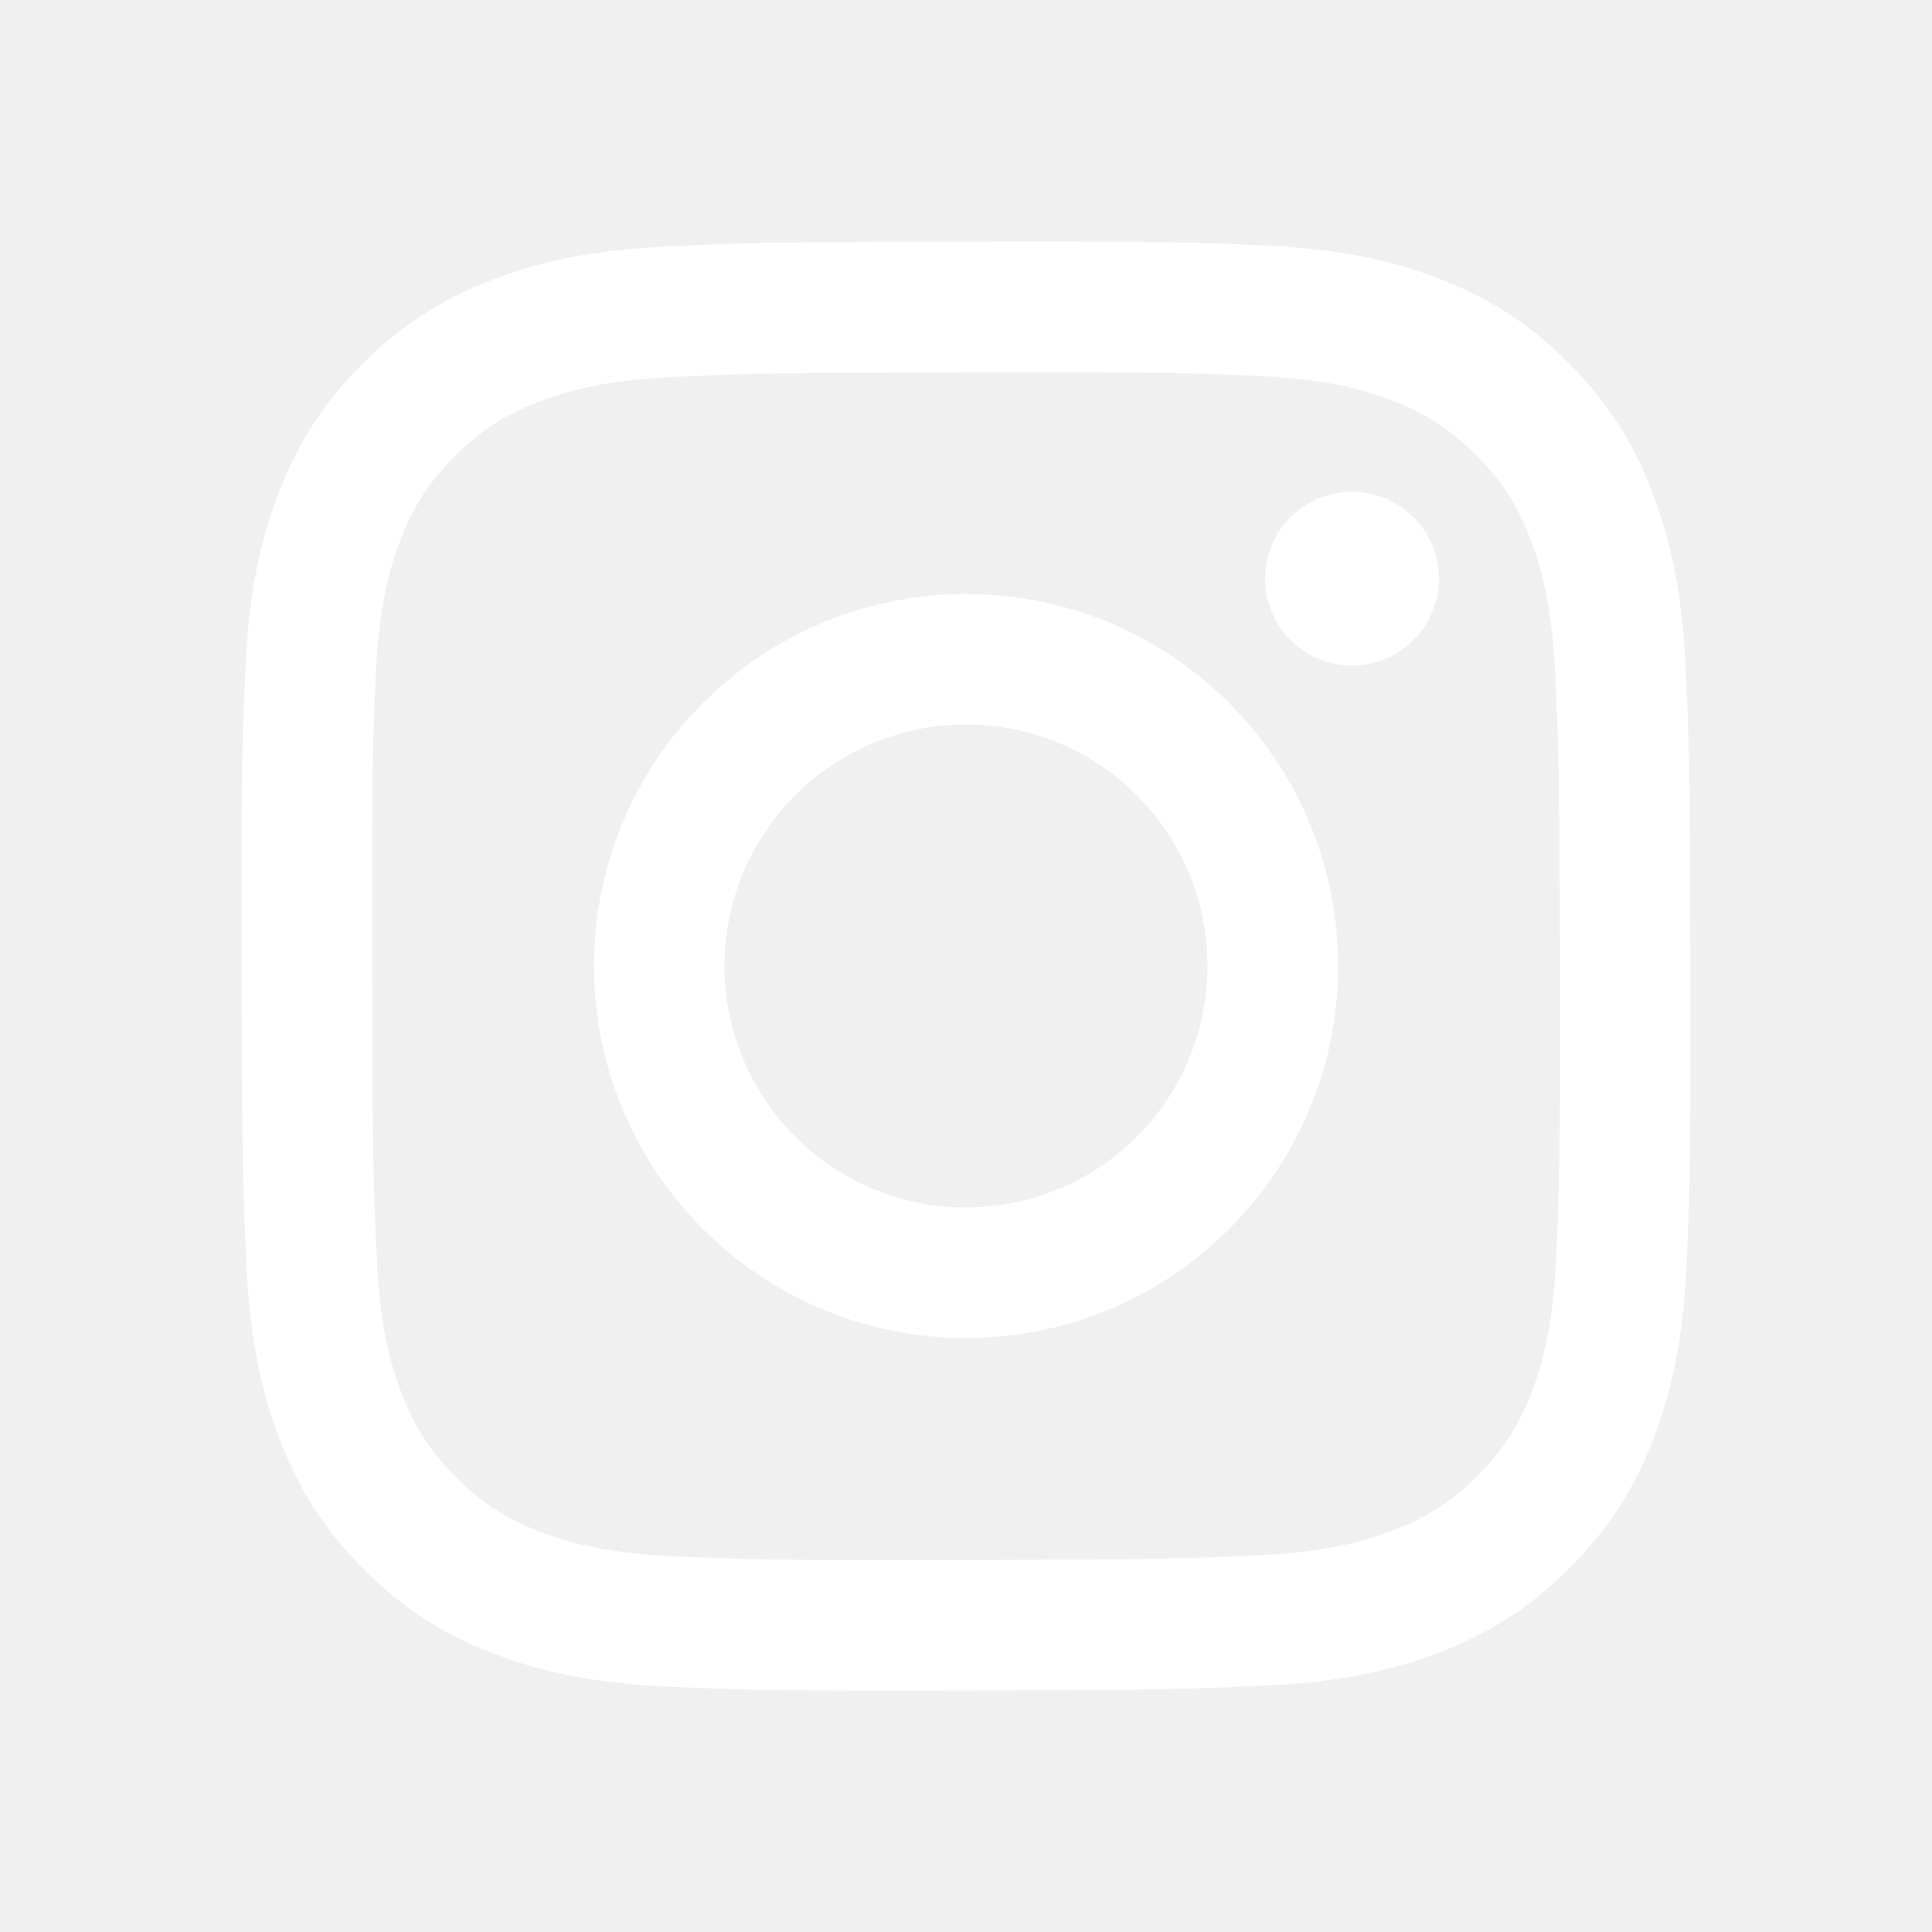
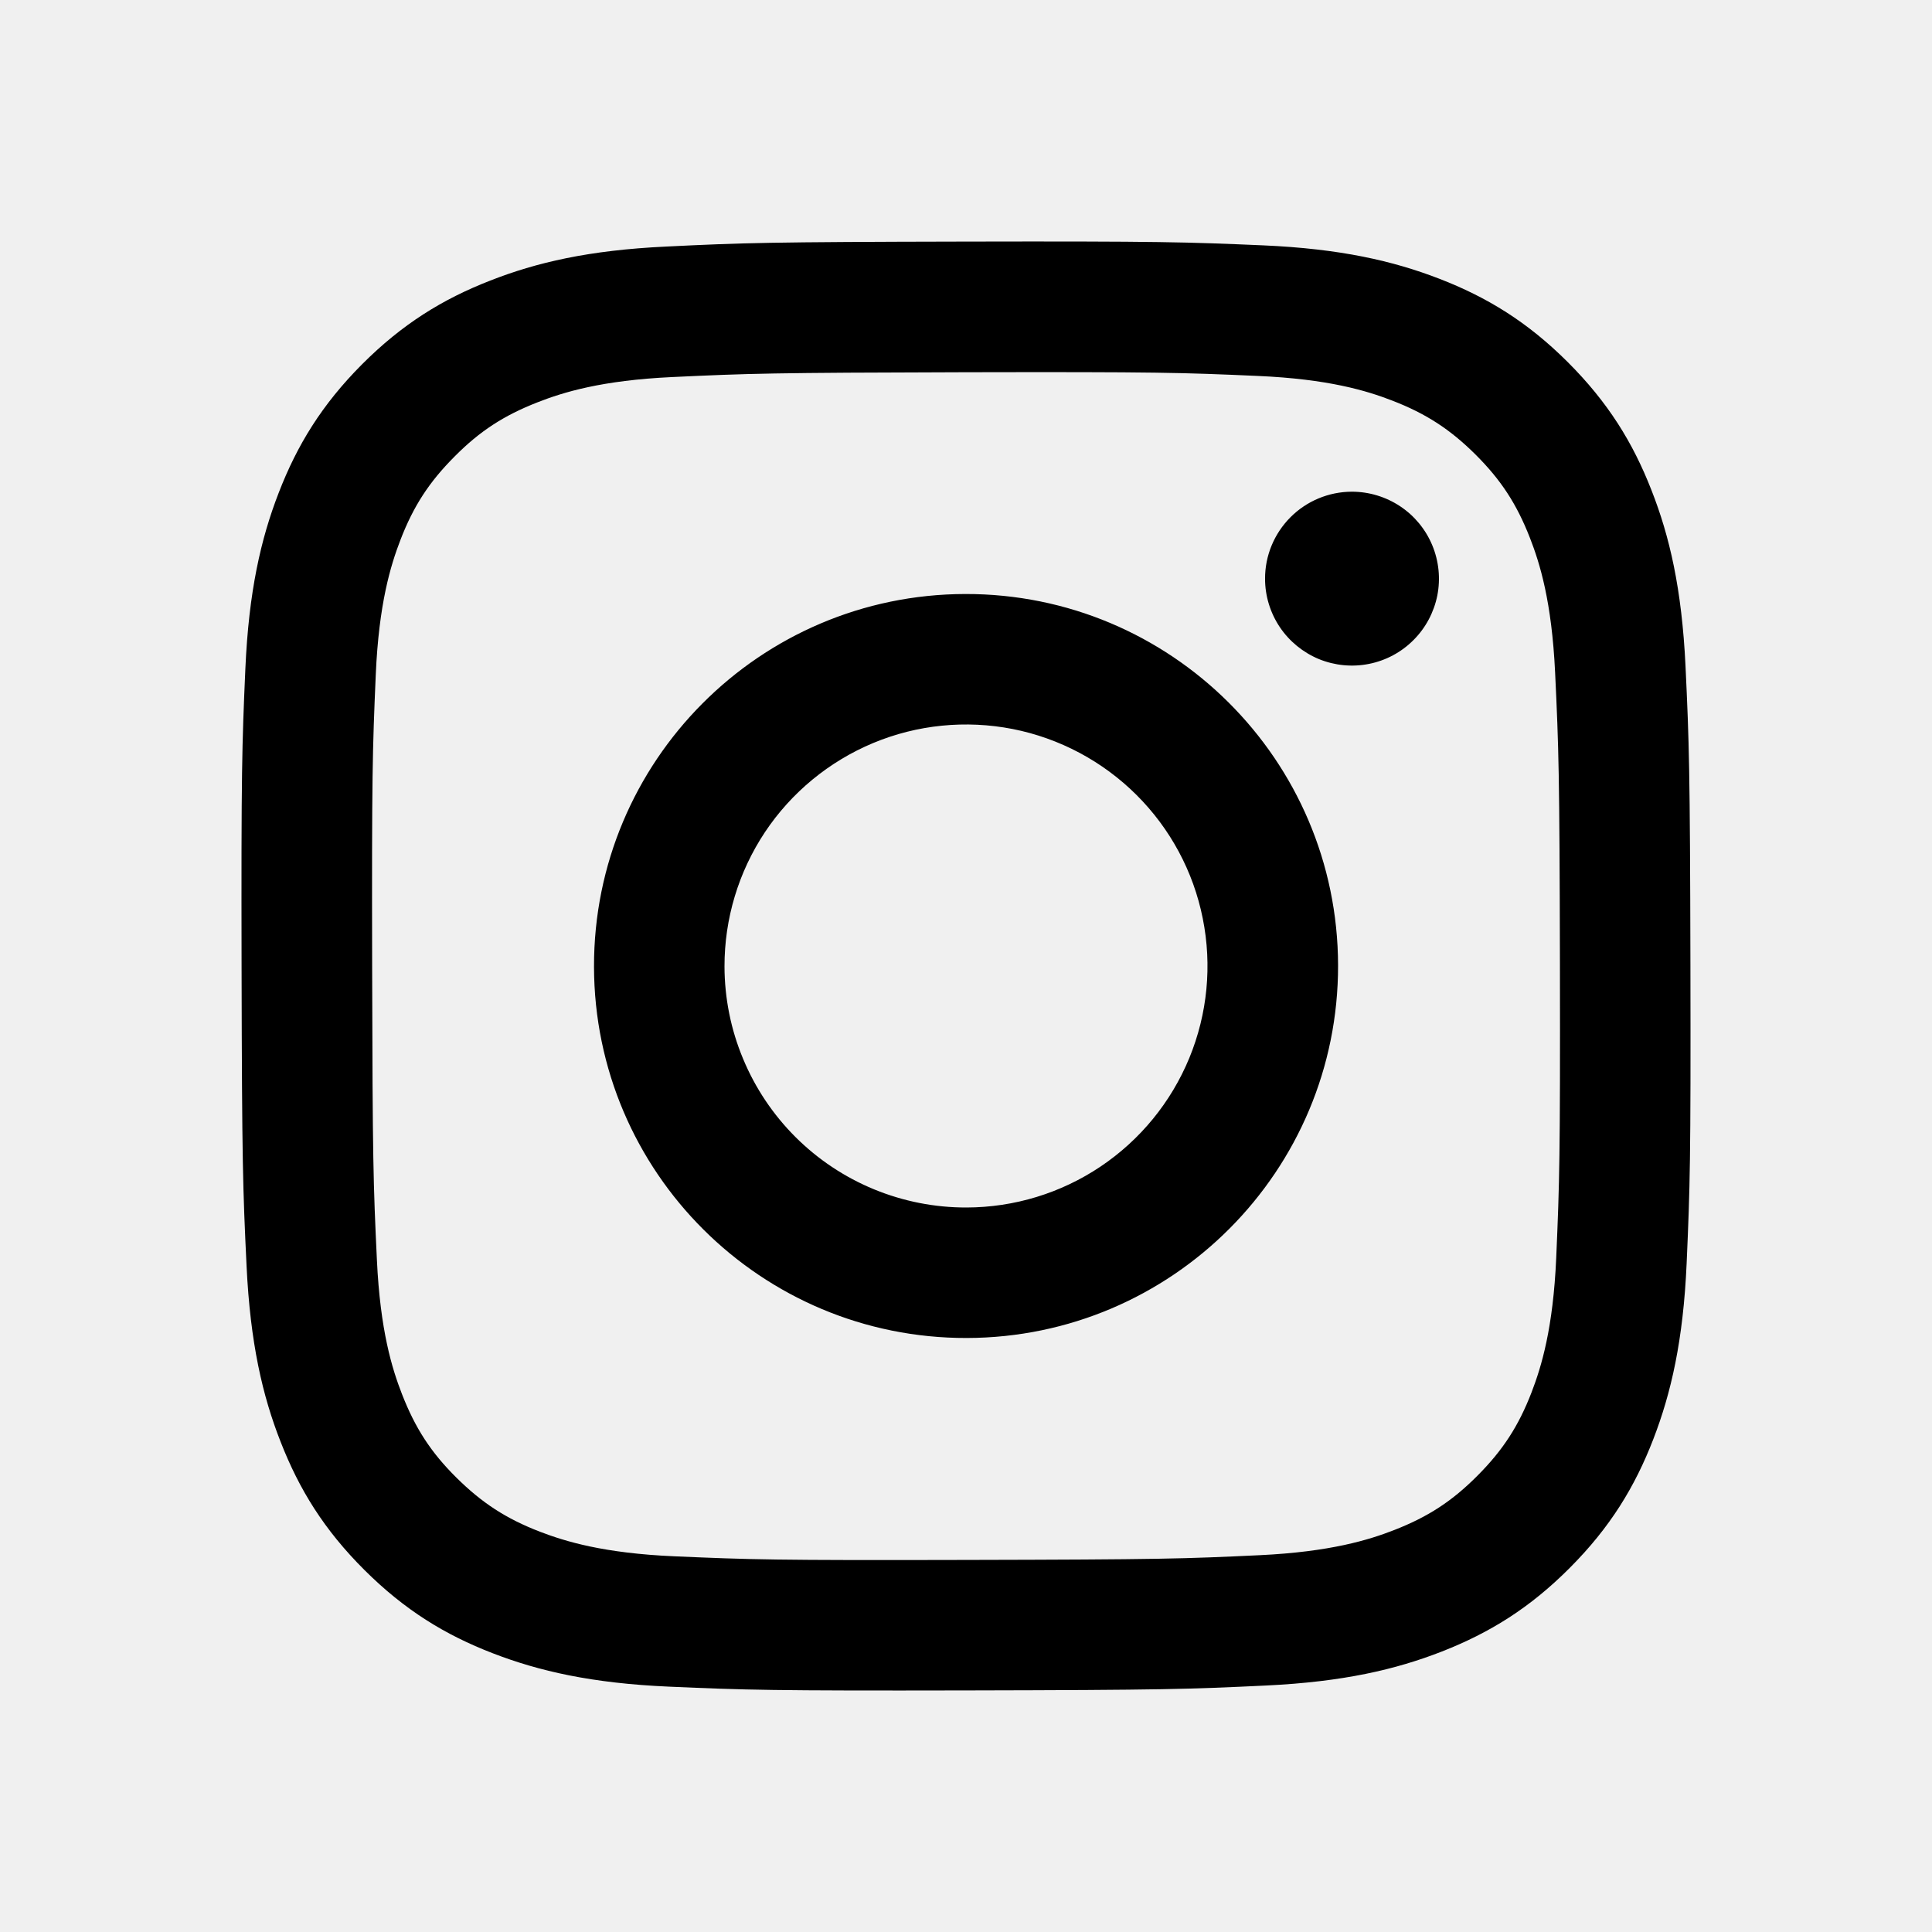
<svg xmlns="http://www.w3.org/2000/svg" width="24" height="24" viewBox="0 0 24 24" fill="none">
  <mask id="mask0_1716_11388" style="mask-type:alpha" maskUnits="userSpaceOnUse" x="0" y="0" width="24" height="24">
    <rect width="24" height="24" fill="#D9D9D9" />
  </mask>
  <g mask="url(#mask0_1716_11388)">
-     <path d="M8.273 3.063C7.315 3.108 6.661 3.261 6.089 3.486C5.498 3.716 4.996 4.026 4.497 4.526C3.998 5.027 3.691 5.529 3.462 6.122C3.24 6.694 3.09 7.349 3.048 8.307C3.006 9.265 2.996 9.573 3.001 12.017C3.006 14.461 3.017 14.768 3.063 15.728C3.109 16.685 3.261 17.339 3.486 17.911C3.717 18.503 4.026 19.004 4.527 19.503C5.028 20.002 5.529 20.309 6.123 20.538C6.695 20.759 7.35 20.91 8.308 20.952C9.266 20.994 9.574 21.004 12.018 20.999C14.461 20.994 14.769 20.984 15.729 20.938C16.689 20.892 17.339 20.739 17.911 20.516C18.503 20.284 19.004 19.976 19.503 19.474C20.002 18.973 20.309 18.471 20.538 17.878C20.759 17.306 20.91 16.651 20.952 15.694C20.994 14.733 21.004 14.427 20.999 11.983C20.994 9.539 20.983 9.233 20.938 8.273C20.892 7.313 20.74 6.661 20.515 6.089C20.284 5.497 19.975 4.997 19.474 4.497C18.974 3.998 18.471 3.691 17.878 3.462C17.306 3.241 16.651 3.09 15.693 3.048C14.735 3.007 14.427 2.996 11.983 3.001C9.539 3.006 9.233 3.016 8.273 3.063ZM8.378 19.333C7.5 19.295 7.024 19.149 6.706 19.027C6.286 18.865 5.986 18.669 5.67 18.356C5.353 18.042 5.159 17.742 4.995 17.322C4.871 17.005 4.723 16.529 4.682 15.651C4.637 14.703 4.628 14.418 4.623 12.015C4.618 9.612 4.627 9.328 4.668 8.379C4.706 7.502 4.852 7.025 4.974 6.708C5.136 6.287 5.331 5.988 5.646 5.672C5.96 5.355 6.259 5.161 6.679 4.997C6.996 4.873 7.472 4.725 8.349 4.684C9.299 4.639 9.583 4.63 11.986 4.624C14.388 4.619 14.673 4.628 15.623 4.67C16.499 4.708 16.977 4.853 17.294 4.976C17.714 5.138 18.014 5.333 18.33 5.647C18.646 5.962 18.841 6.261 19.005 6.681C19.129 6.998 19.276 7.473 19.318 8.351C19.363 9.3 19.373 9.585 19.378 11.987C19.382 14.389 19.373 14.675 19.332 15.623C19.294 16.501 19.148 16.977 19.026 17.295C18.864 17.715 18.669 18.015 18.354 18.331C18.04 18.647 17.741 18.842 17.321 19.006C17.004 19.13 16.527 19.277 15.651 19.319C14.702 19.364 14.417 19.373 12.014 19.378C9.611 19.384 9.327 19.374 8.378 19.333M15.715 7.19C15.715 7.403 15.779 7.612 15.898 7.79C16.017 7.967 16.186 8.105 16.383 8.187C16.581 8.268 16.798 8.289 17.007 8.247C17.217 8.205 17.409 8.102 17.56 7.95C17.711 7.799 17.813 7.606 17.855 7.397C17.896 7.187 17.874 6.97 17.792 6.773C17.71 6.576 17.571 6.407 17.393 6.289C17.215 6.171 17.006 6.108 16.793 6.108C16.506 6.109 16.232 6.223 16.03 6.426C15.828 6.629 15.714 6.903 15.715 7.19ZM7.379 12.009C7.384 14.562 9.457 16.626 12.009 16.621C14.561 16.616 16.627 14.543 16.622 11.991C16.617 9.439 14.543 7.374 11.991 7.379C9.439 7.384 7.374 9.457 7.379 12.009ZM9 12.006C8.999 11.412 9.174 10.832 9.502 10.338C9.831 9.844 10.299 9.459 10.847 9.23C11.394 9.002 11.997 8.942 12.58 9.056C13.162 9.171 13.697 9.456 14.117 9.874C14.538 10.293 14.825 10.827 14.941 11.409C15.058 11.991 15 12.594 14.774 13.143C14.548 13.691 14.165 14.16 13.672 14.491C13.179 14.822 12.599 14.999 12.006 15C11.612 15.001 11.222 14.924 10.857 14.774C10.493 14.624 10.162 14.404 9.883 14.126C9.604 13.848 9.382 13.517 9.231 13.153C9.079 12.79 9.001 12.4 9 12.006Z" fill="white" />
+     <path d="M8.273 3.063C7.315 3.108 6.661 3.261 6.089 3.486C5.498 3.716 4.996 4.026 4.497 4.526C3.998 5.027 3.691 5.529 3.462 6.122C3.24 6.694 3.09 7.349 3.048 8.307C3.006 9.265 2.996 9.573 3.001 12.017C3.006 14.461 3.017 14.768 3.063 15.728C3.109 16.685 3.261 17.339 3.486 17.911C3.717 18.503 4.026 19.004 4.527 19.503C5.028 20.002 5.529 20.309 6.123 20.538C6.695 20.759 7.35 20.91 8.308 20.952C9.266 20.994 9.574 21.004 12.018 20.999C14.461 20.994 14.769 20.984 15.729 20.938C16.689 20.892 17.339 20.739 17.911 20.516C18.503 20.284 19.004 19.976 19.503 19.474C20.002 18.973 20.309 18.471 20.538 17.878C20.759 17.306 20.91 16.651 20.952 15.694C20.994 14.733 21.004 14.427 20.999 11.983C20.994 9.539 20.983 9.233 20.938 8.273C20.892 7.313 20.74 6.661 20.515 6.089C20.284 5.497 19.975 4.997 19.474 4.497C18.974 3.998 18.471 3.691 17.878 3.462C17.306 3.241 16.651 3.09 15.693 3.048C14.735 3.007 14.427 2.996 11.983 3.001C9.539 3.006 9.233 3.016 8.273 3.063ZM8.378 19.333C7.5 19.295 7.024 19.149 6.706 19.027C6.286 18.865 5.986 18.669 5.67 18.356C5.353 18.042 5.159 17.742 4.995 17.322C4.871 17.005 4.723 16.529 4.682 15.651C4.637 14.703 4.628 14.418 4.623 12.015C4.618 9.612 4.627 9.328 4.668 8.379C4.706 7.502 4.852 7.025 4.974 6.708C5.136 6.287 5.331 5.988 5.646 5.672C5.96 5.355 6.259 5.161 6.679 4.997C6.996 4.873 7.472 4.725 8.349 4.684C9.299 4.639 9.583 4.63 11.986 4.624C14.388 4.619 14.673 4.628 15.623 4.67C16.499 4.708 16.977 4.853 17.294 4.976C17.714 5.138 18.014 5.333 18.33 5.647C18.646 5.962 18.841 6.261 19.005 6.681C19.129 6.998 19.276 7.473 19.318 8.351C19.363 9.3 19.373 9.585 19.378 11.987C19.382 14.389 19.373 14.675 19.332 15.623C19.294 16.501 19.148 16.977 19.026 17.295C18.864 17.715 18.669 18.015 18.354 18.331C18.04 18.647 17.741 18.842 17.321 19.006C17.004 19.13 16.527 19.277 15.651 19.319C14.702 19.364 14.417 19.373 12.014 19.378C9.611 19.384 9.327 19.374 8.378 19.333M15.715 7.19C15.715 7.403 15.779 7.612 15.898 7.79C16.017 7.967 16.186 8.105 16.383 8.187C16.581 8.268 16.798 8.289 17.007 8.247C17.217 8.205 17.409 8.102 17.56 7.95C17.711 7.799 17.813 7.606 17.855 7.397C17.896 7.187 17.874 6.97 17.792 6.773C17.71 6.576 17.571 6.407 17.393 6.289C17.215 6.171 17.006 6.108 16.793 6.108C16.506 6.109 16.232 6.223 16.03 6.426C15.828 6.629 15.714 6.903 15.715 7.19ZM7.379 12.009C7.384 14.562 9.457 16.626 12.009 16.621C14.561 16.616 16.627 14.543 16.622 11.991C16.617 9.439 14.543 7.374 11.991 7.379C9.439 7.384 7.374 9.457 7.379 12.009ZM9 12.006C8.999 11.412 9.174 10.832 9.502 10.338C9.831 9.844 10.299 9.459 10.847 9.23C11.394 9.002 11.997 8.942 12.58 9.056C13.162 9.171 13.697 9.456 14.117 9.874C14.538 10.293 14.825 10.827 14.941 11.409C15.058 11.991 15 12.594 14.774 13.143C14.548 13.691 14.165 14.16 13.672 14.491C13.179 14.822 12.599 14.999 12.006 15C11.612 15.001 11.222 14.924 10.857 14.774C10.493 14.624 10.162 14.404 9.883 14.126C9.604 13.848 9.382 13.517 9.231 13.153C9.079 12.79 9.001 12.4 9 12.006Z" fill="currentColor" />
  </g>
</svg>
